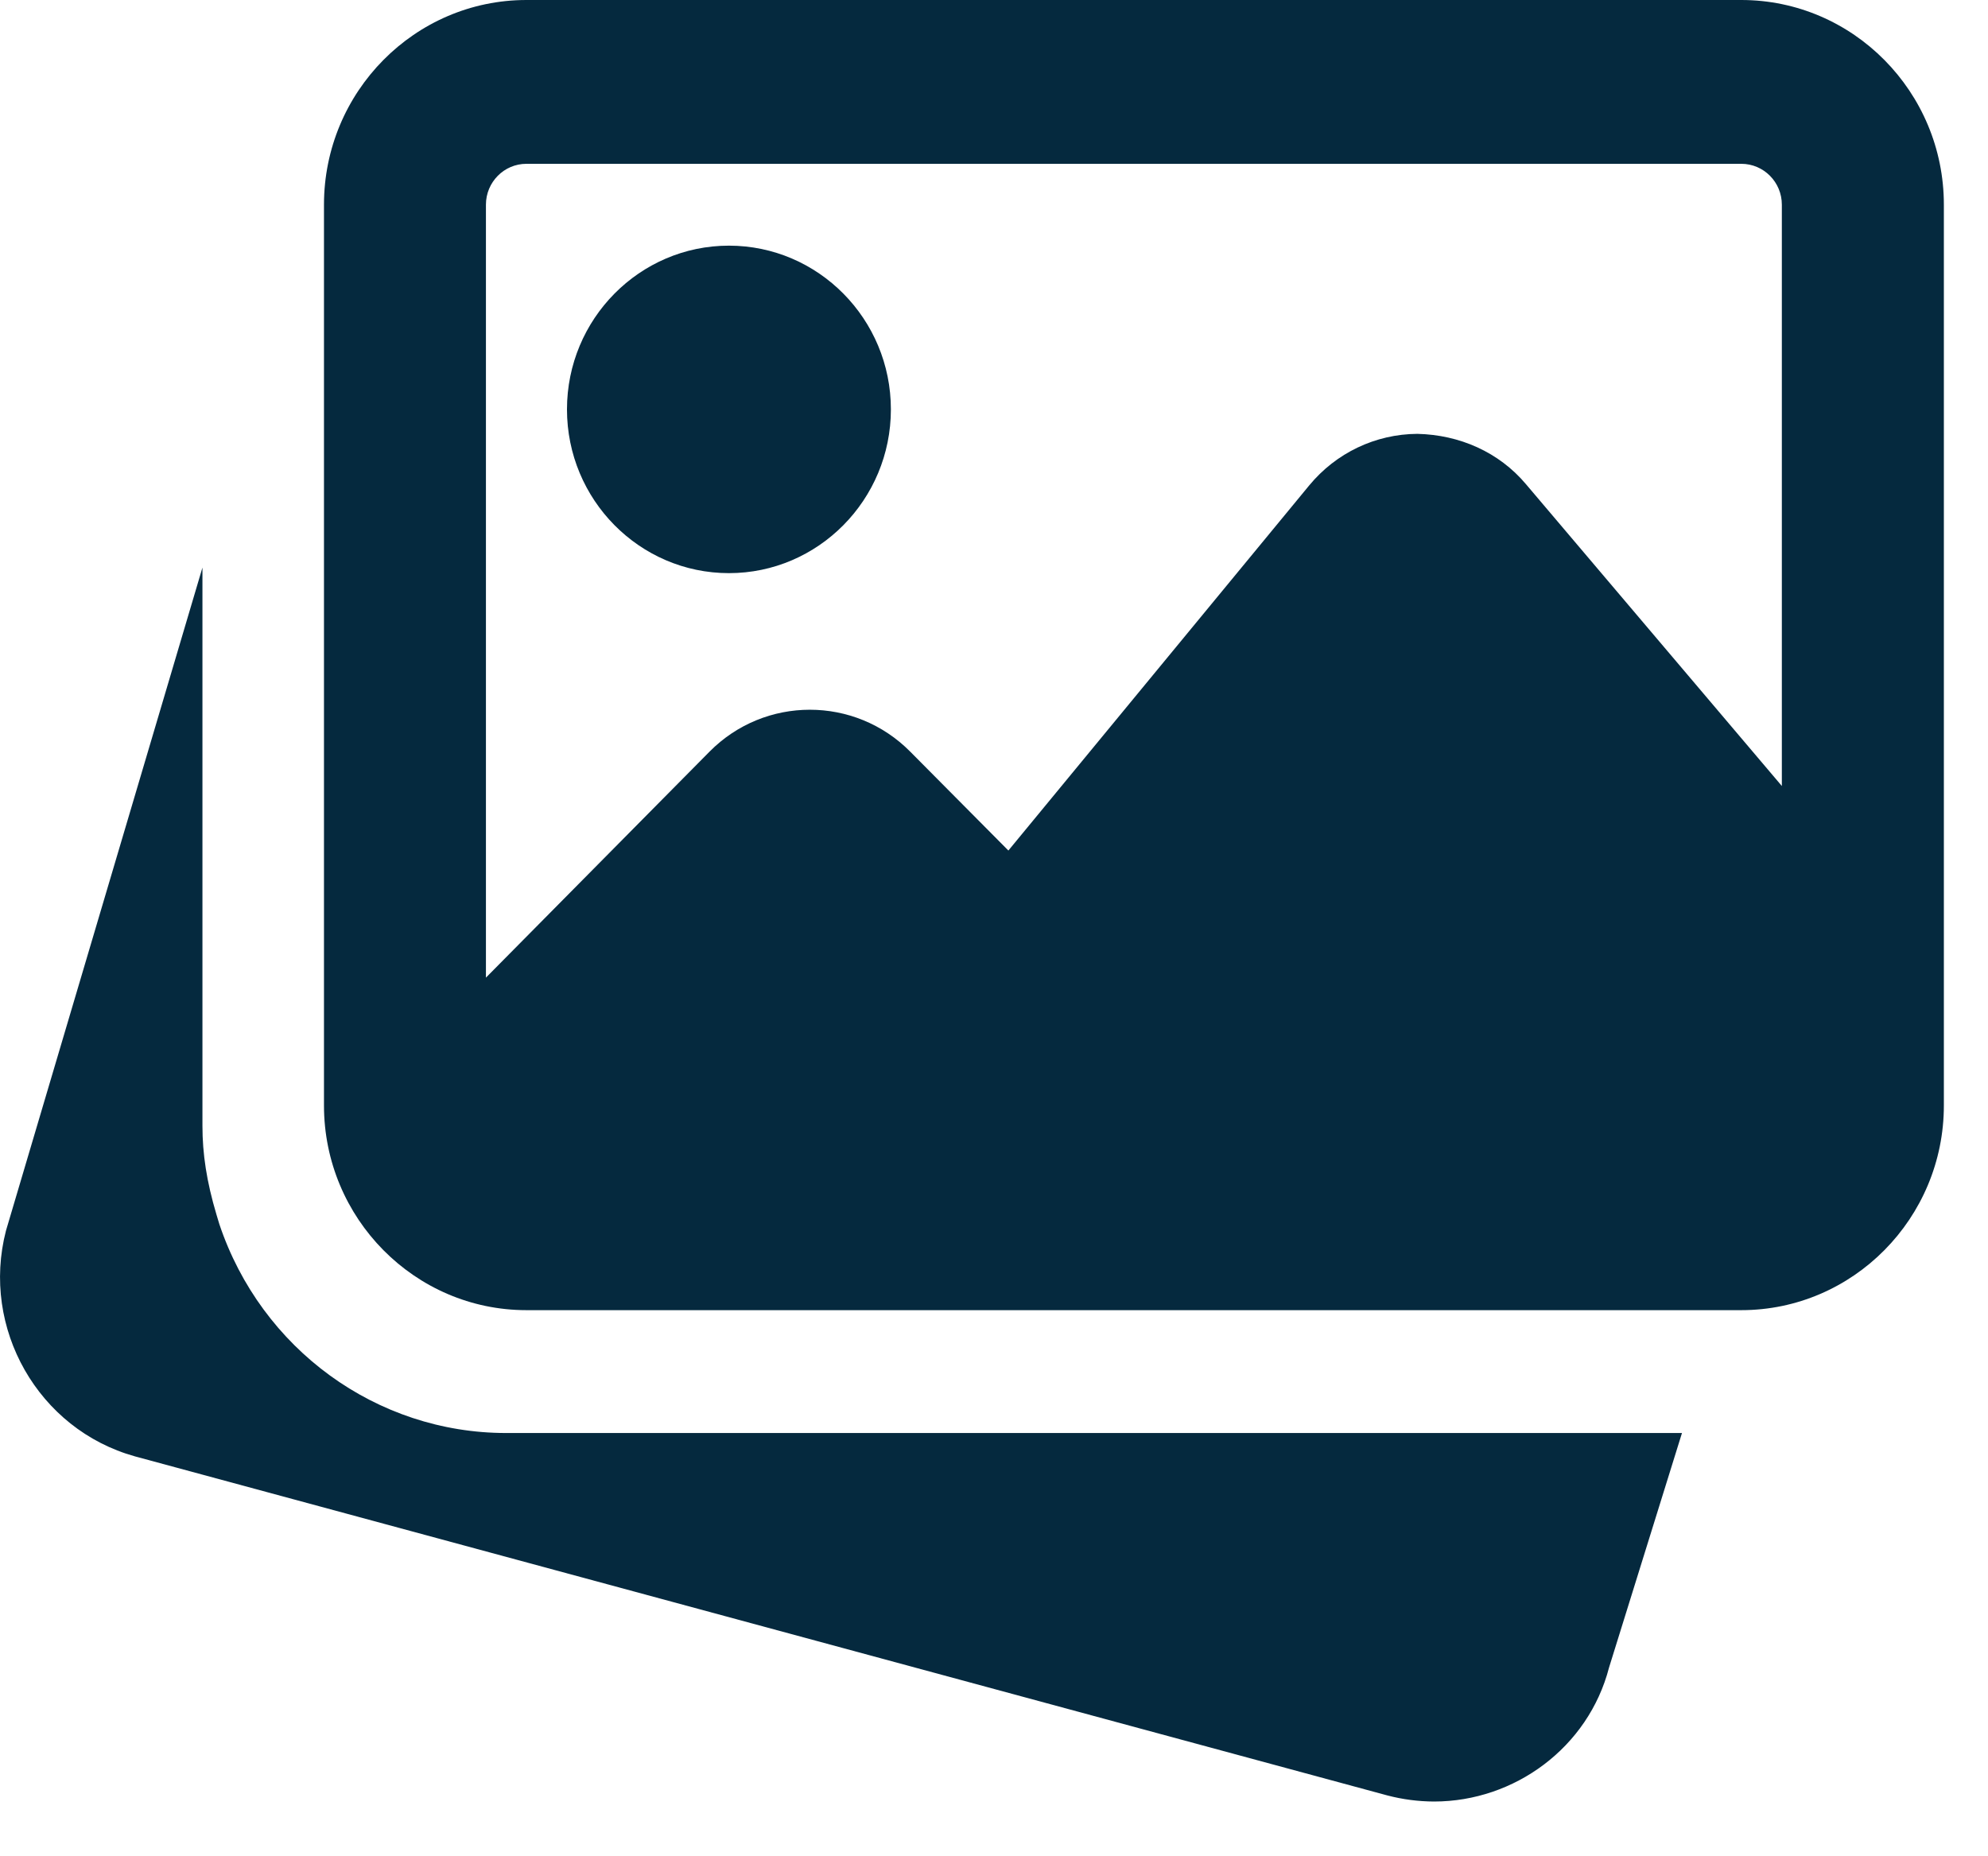
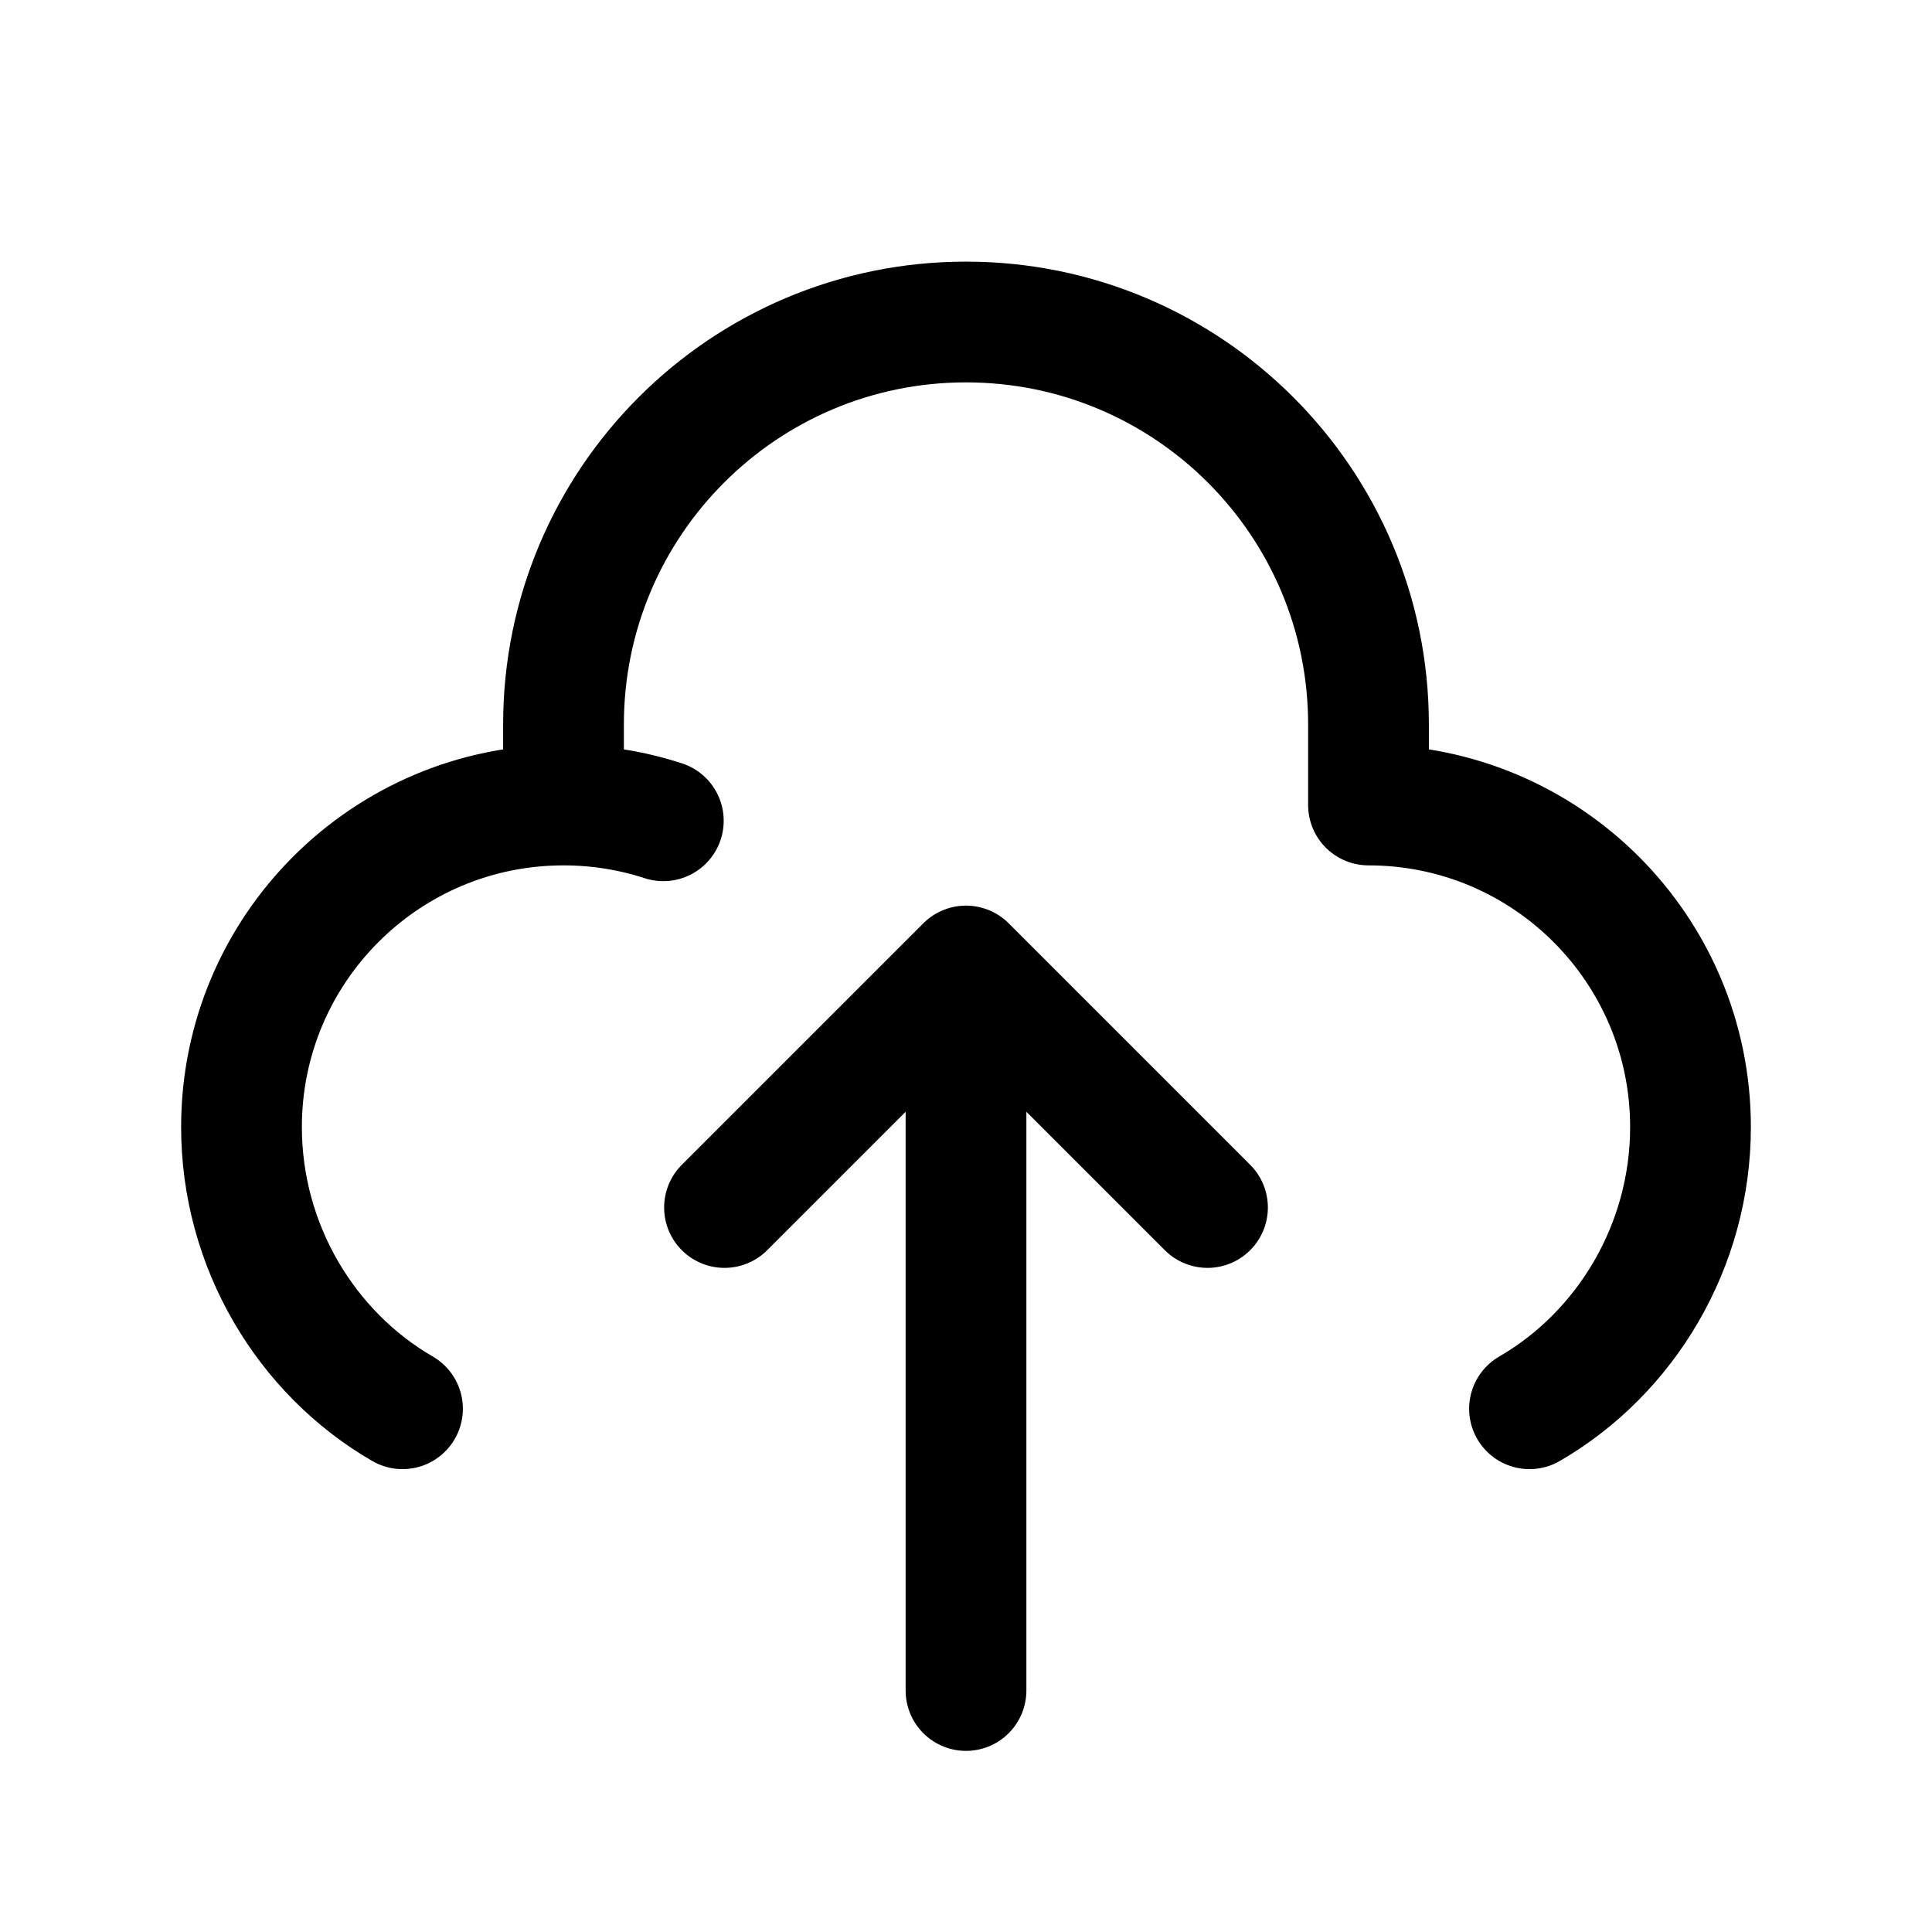
- <svg xmlns="http://www.w3.org/2000/svg" width="30" height="28" viewBox="0 0 30 28" fill="none">
-   <path d="M3.055 16.991C3.055 17.411 3.118 17.831 3.267 18.33L3.31 18.473C3.942 20.358 5.682 21.625 7.639 21.625H25.382L24.281 25.165C23.969 26.369 22.857 27.186 21.64 27.186C21.402 27.185 21.165 27.154 20.936 27.094L2.035 21.977C0.577 21.57 -0.291 20.044 0.09 18.572L3.055 8.565V16.991ZM26.277 0C27.962 0 29.334 1.386 29.334 3.089V16.682C29.334 18.384 27.962 19.771 26.277 19.771H7.944C6.26 19.771 4.889 18.384 4.889 16.682V3.089C4.889 1.386 6.26 0 7.944 0H26.277ZM7.944 2.472C7.607 2.472 7.333 2.748 7.333 3.089V14.753L10.706 11.344C11.541 10.499 12.901 10.499 13.737 11.344L15.217 12.835L19.756 7.326C20.162 6.834 20.756 6.551 21.389 6.547C22.025 6.562 22.619 6.821 23.028 7.307L26.889 11.861V3.089C26.889 2.748 26.615 2.472 26.277 2.472H7.944ZM11 3.707C12.348 3.707 13.444 4.815 13.444 6.178C13.444 7.541 12.348 8.649 11 8.649C9.652 8.649 8.556 7.541 8.556 6.178C8.556 4.815 9.652 3.707 11 3.707Z" fill="#05293E" />
+ <svg xmlns="http://www.w3.org/2000/svg" width="800px" height="800px" viewBox="0 0 24 24" fill="none">
+   <path d="M7 10V9C7 6.239 9.239 4 12 4C14.761 4 17 6.239 17 9V10C19.209 10 21 11.791 21 14C21 15.481 20.196 16.808 19 17.5M7 10C4.791 10 3 11.791 3 14C3 15.481 3.804 16.808 5 17.5M7 10C7.433 10 7.85 10.069 8.24 10.196M12 12V21M12 12L15 15M12 12L9 15" stroke="#000000" stroke-width="1.5" stroke-linecap="round" stroke-linejoin="round" />
</svg>
